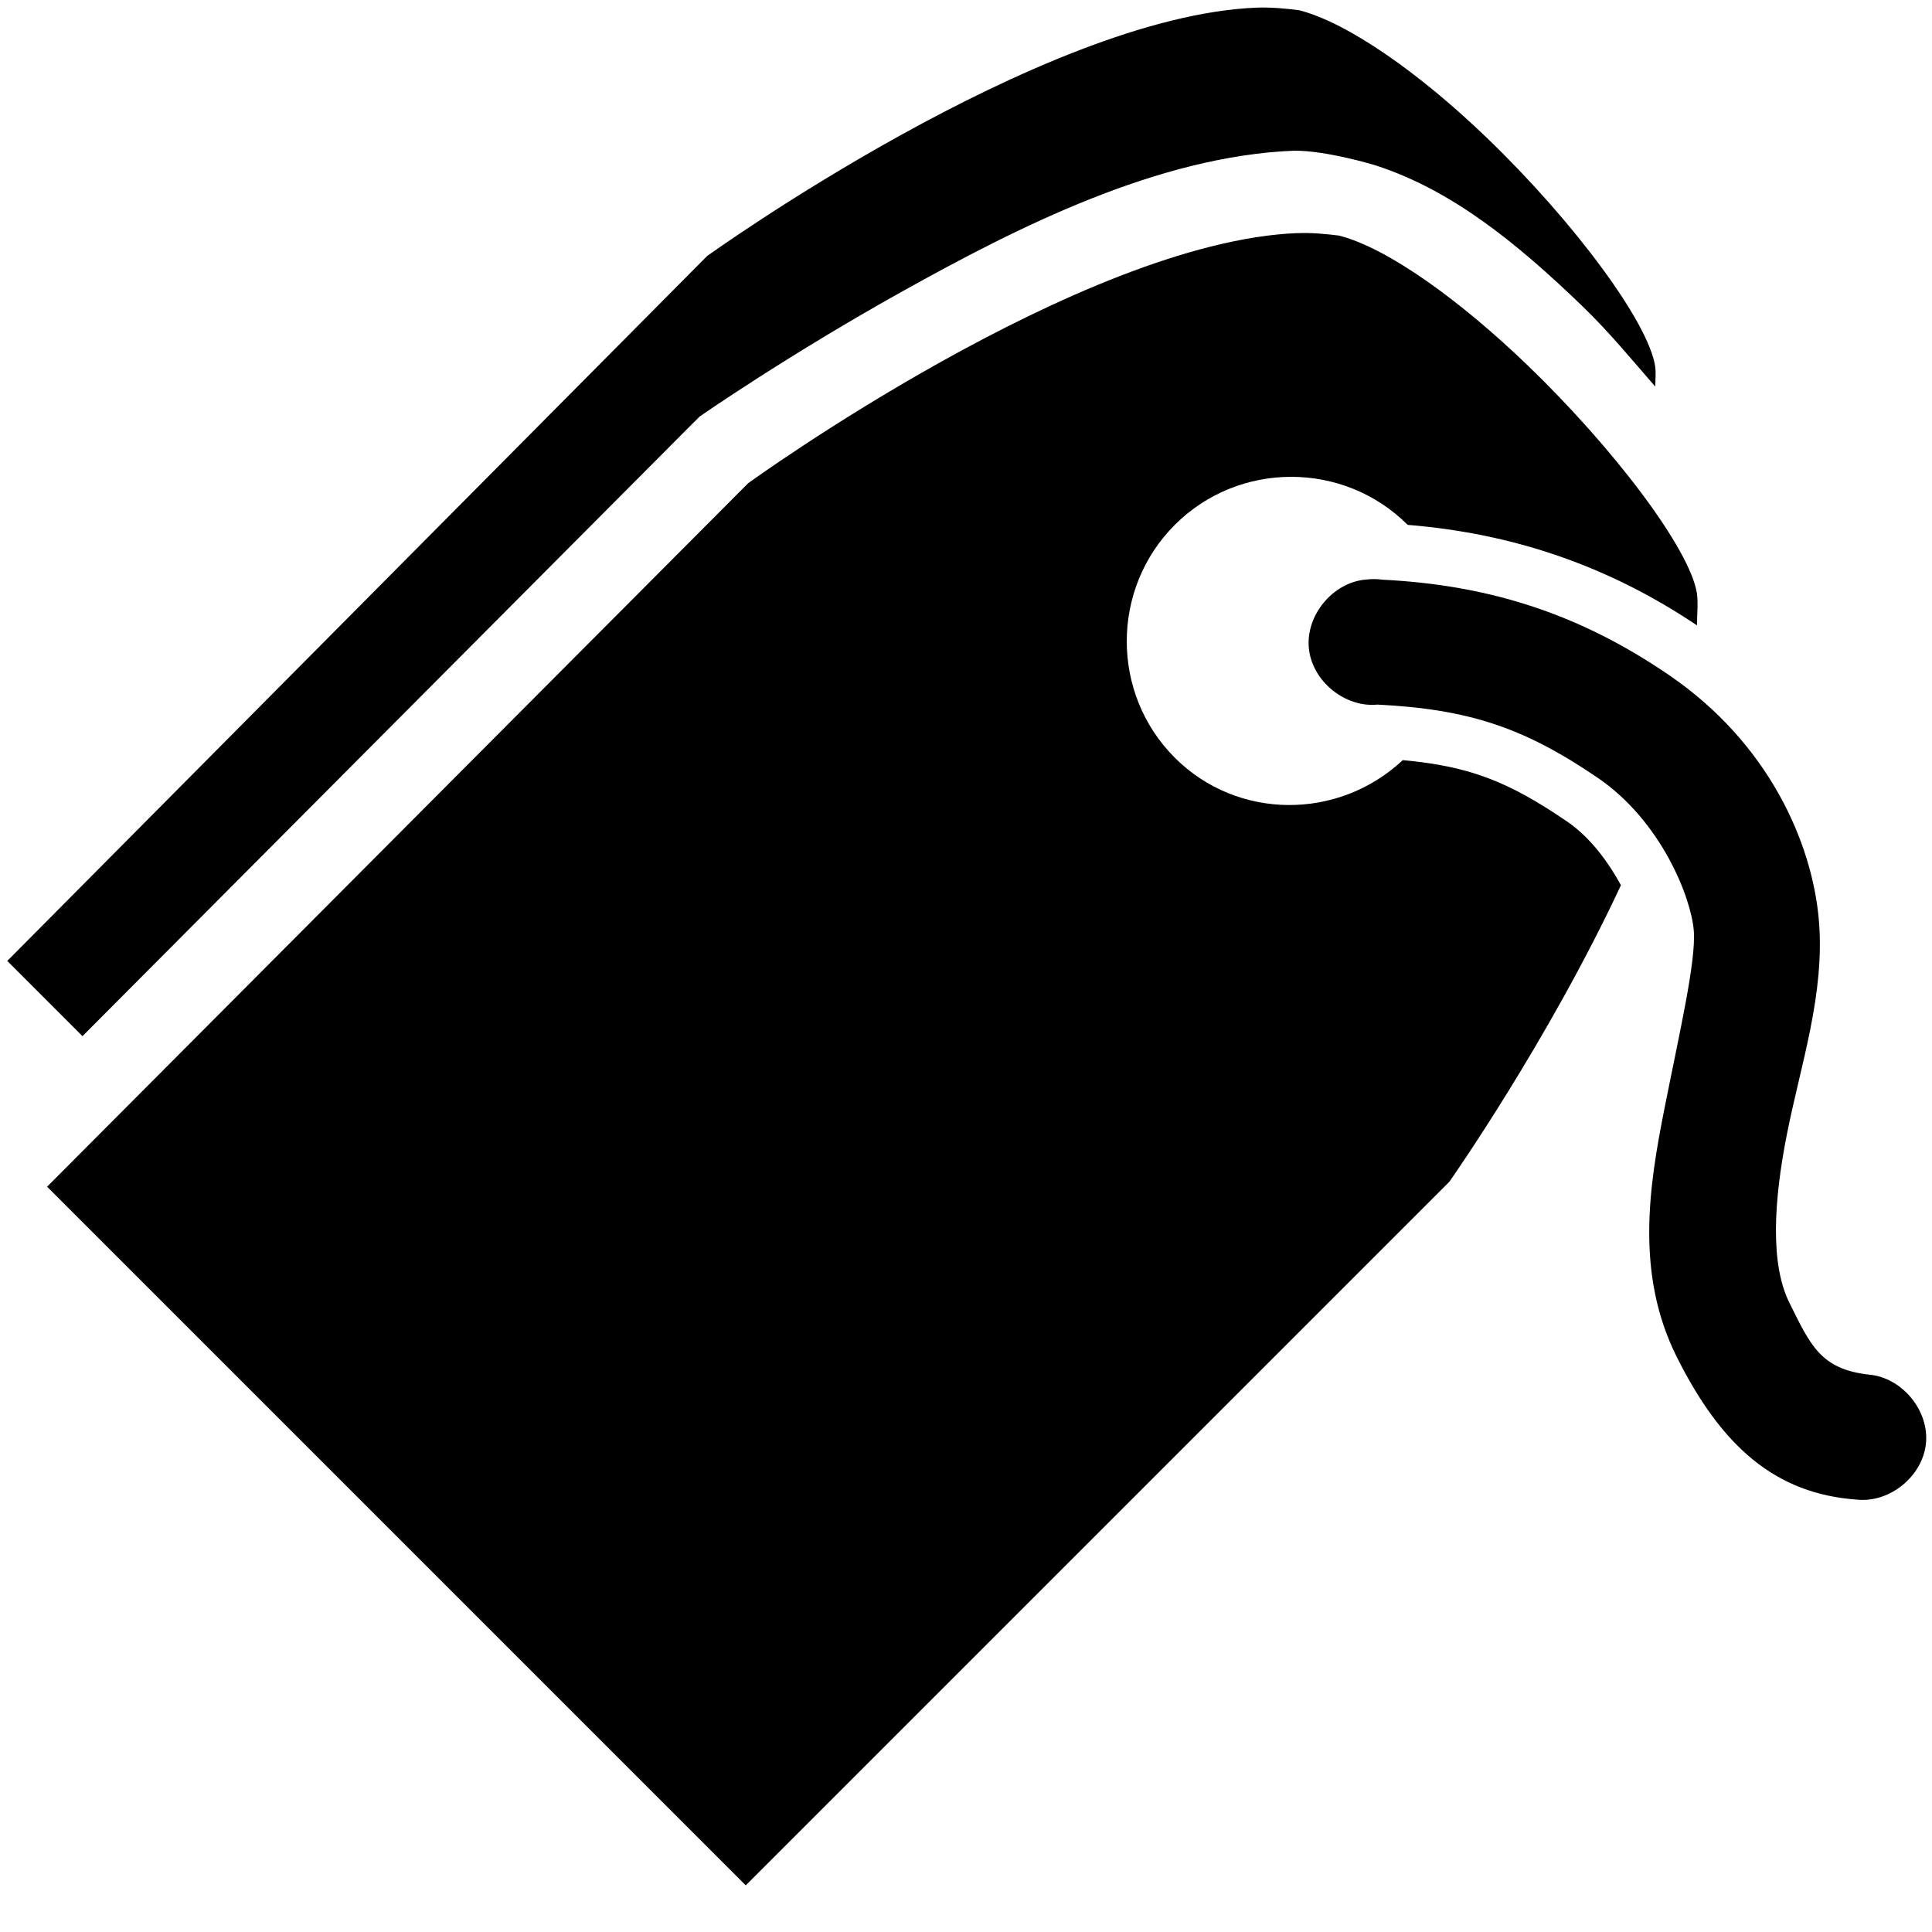
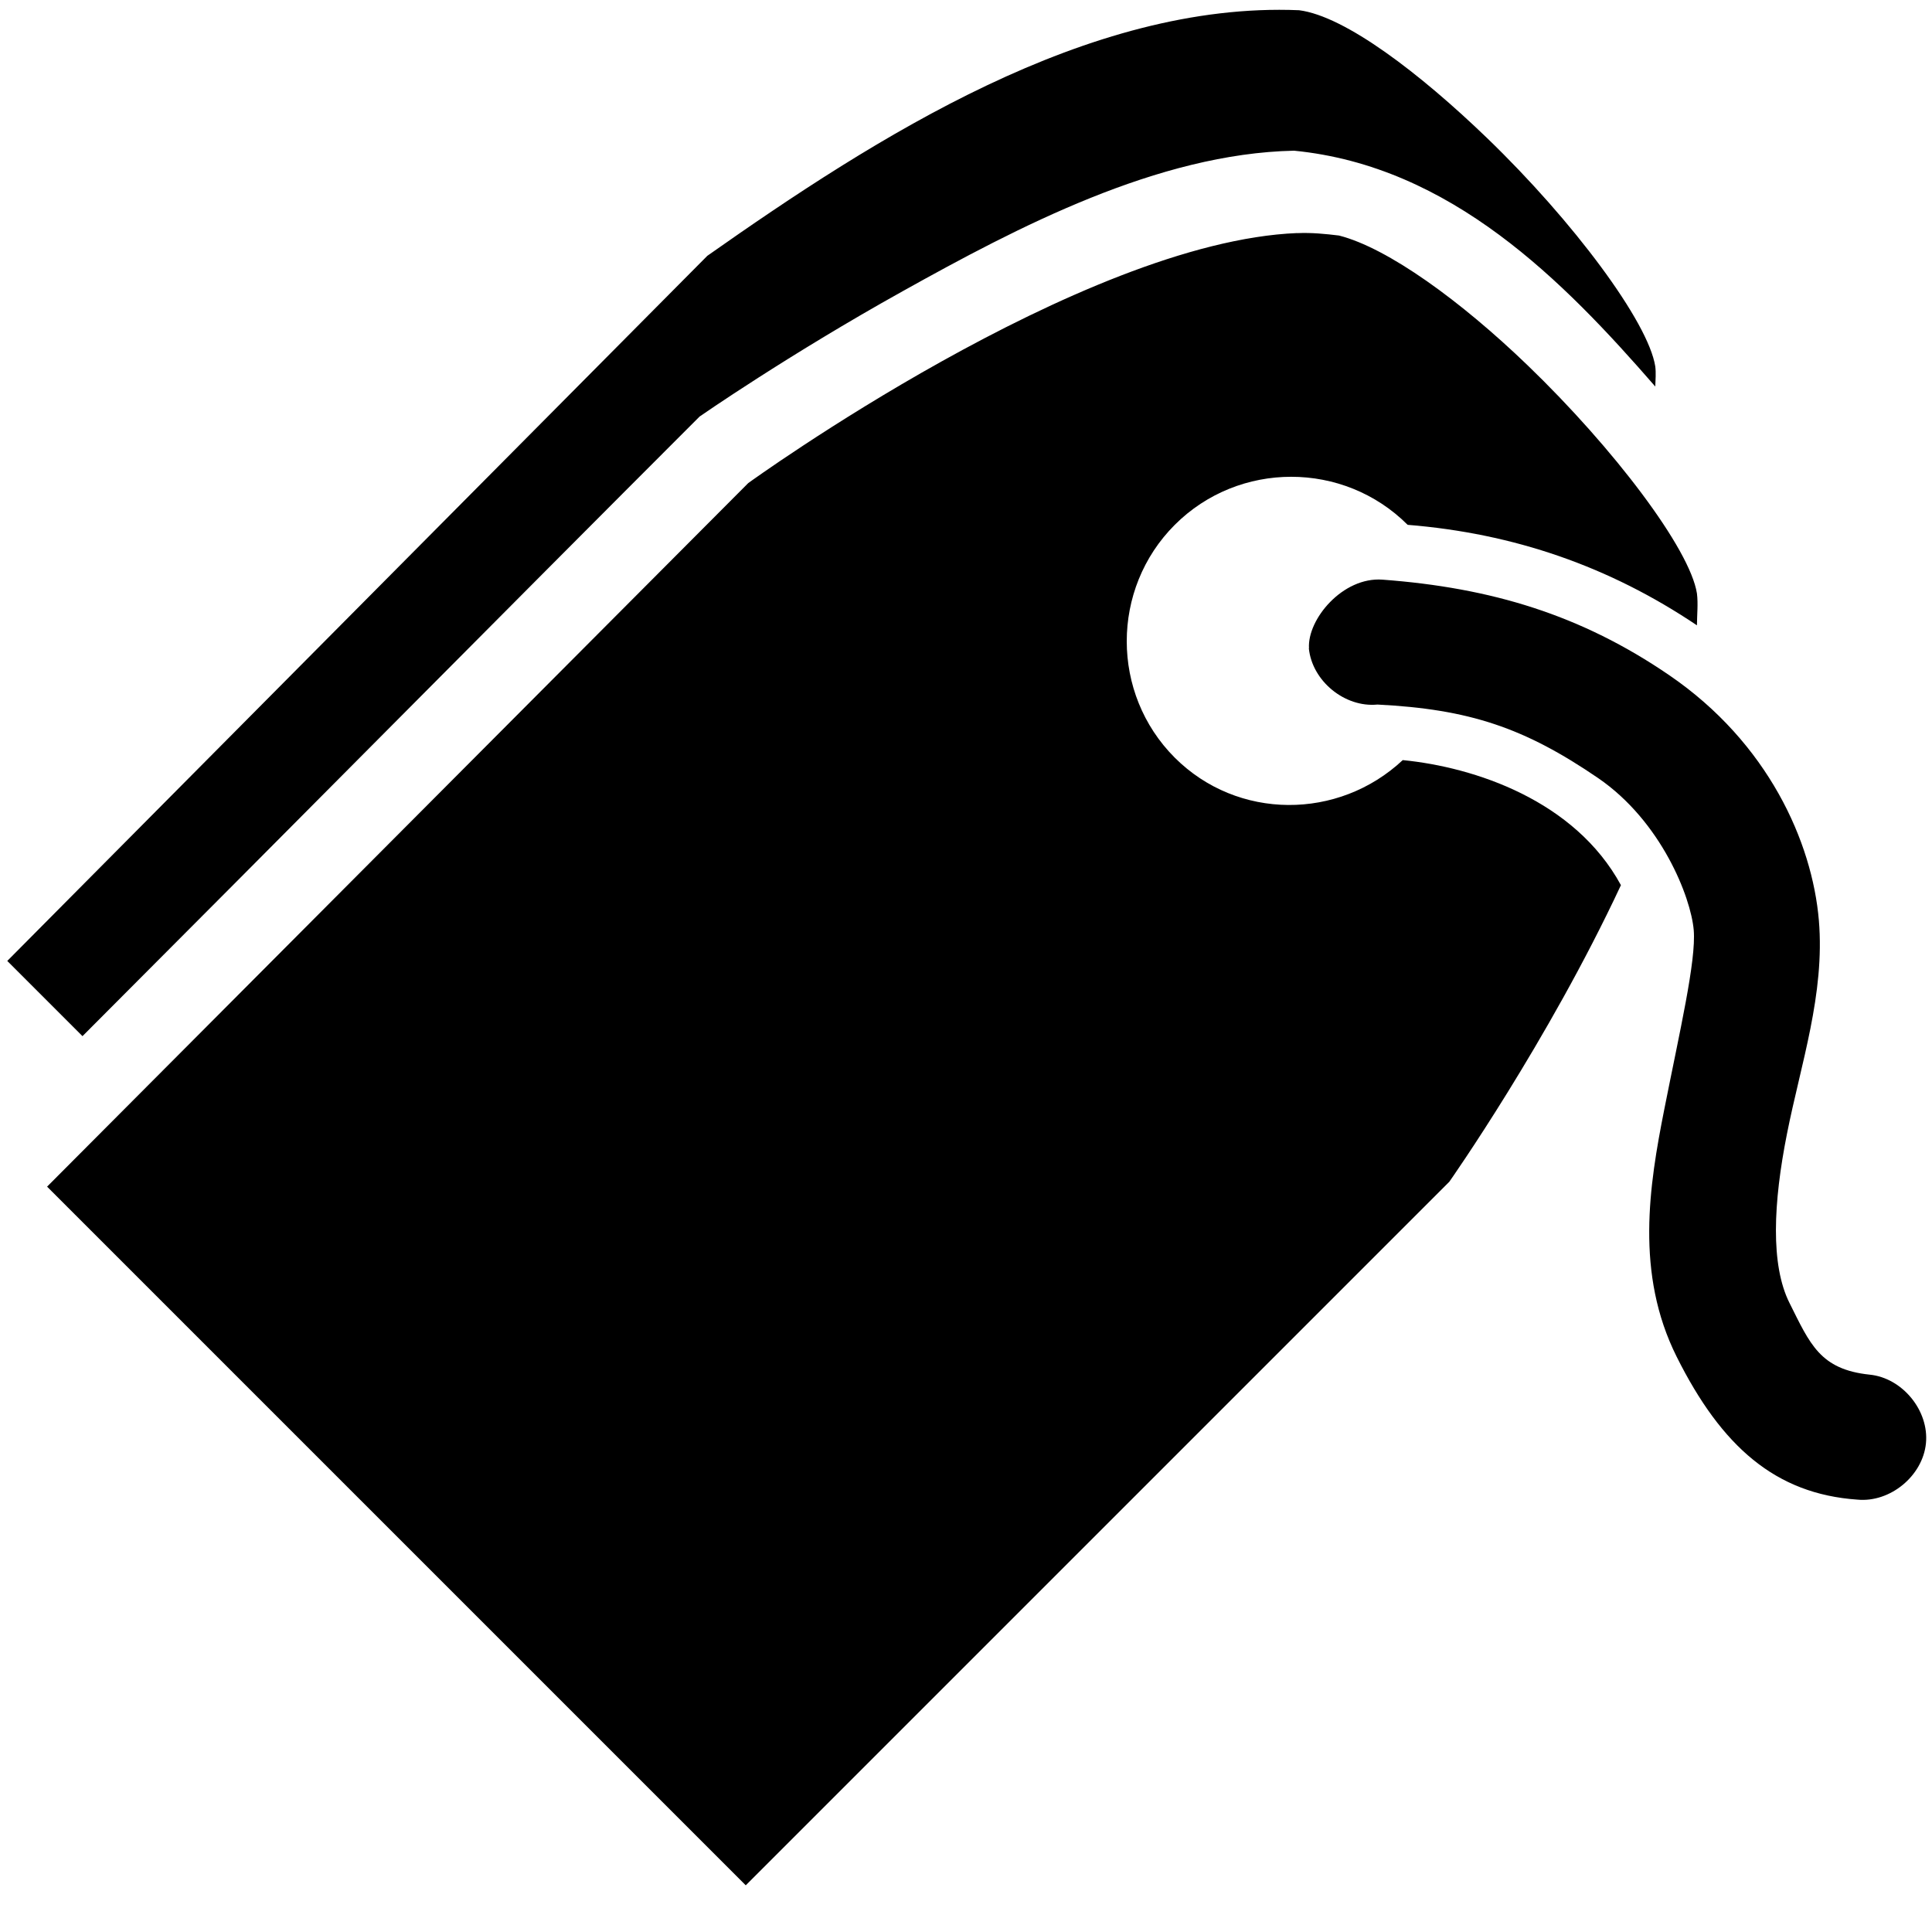
<svg xmlns="http://www.w3.org/2000/svg" width="1000" height="1000" id="svg3278" version="1.1">
  <defs id="defs3280" />
  <g id="layer1" transform="translate(0,-52.36218)">
    <g style="display:inline" id="g5933" transform="matrix(41.54737,0,0,41.54737,16502.149,-6482.88)">
-       <rect y="157.331" x="-397.154" height="24" width="24" id="rect5931" style="fill:none;stroke:none" />
-       <path style="font-size:medium;font-style:normal;font-variant:normal;font-weight:normal;font-stretch:normal;text-indent:0;text-align:start;text-decoration:none;line-height:normal;letter-spacing:normal;word-spacing:normal;text-transform:none;direction:ltr;block-progression:tb;writing-mode:lr-tb;text-anchor:start;baseline-shift:baseline;color:#000000;fill:#000000;fill-opacity:1;stroke:none;stroke-width:8;marker:none;visibility:visible;display:inline;overflow:visible;enable-background:accumulate;font-family:Sans;-inkscape-font-specification:Sans" d="m -381.026,160.2 c -2.689,0.107 -6.841,3.115 -6.841,3.115 l -8.735,8.765 8.704,8.704 8.765,-8.765 c 0,0 1.225,-1.74 2.138,-3.695 -0.153,-0.28 -0.376,-0.592 -0.672,-0.794 -0.74,-0.506 -1.226,-0.689 -2.046,-0.764 -0.801,0.75 -2.058,0.751 -2.84,-0.03 -0.798,-0.798 -0.798,-2.103 0,-2.901 0.798,-0.798 2.103,-0.798 2.901,0 1.325,0.107 2.512,0.518 3.604,1.252 9.7e-4,-0.139 0.016,-0.267 0,-0.397 -0.087,-0.556 -1.037,-1.809 -2.107,-2.84 -0.832,-0.802 -1.743,-1.464 -2.352,-1.619 -0.165,-0.02 -0.34,-0.038 -0.519,-0.03 z" id="path10030" />
-       <path style="font-size:medium;font-style:normal;font-variant:normal;font-weight:normal;font-stretch:normal;text-indent:0;text-align:start;text-decoration:none;line-height:normal;letter-spacing:normal;word-spacing:normal;text-transform:none;direction:ltr;block-progression:tb;writing-mode:lr-tb;text-anchor:start;baseline-shift:baseline;color:#000000;fill:#000000;fill-opacity:1;stroke:none;stroke-width:1.6;marker:none;visibility:visible;display:inline;overflow:visible;enable-background:accumulate;font-family:Sans;-inkscape-font-specification:Sans" d="m -380.181,164.517 c -0.408,0.04 -0.742,0.447 -0.702,0.855 0.04,0.408 0.447,0.742 0.855,0.702 1.144,0.058 1.83,0.288 2.749,0.916 0.786,0.538 1.156,1.484 1.191,1.894 0.032,0.382 -0.177,1.272 -0.366,2.229 -0.19,0.957 -0.364,2.05 0.153,3.085 0.561,1.123 1.233,1.71 2.251,1.781 0.408,0.04 0.815,-0.295 0.855,-0.702 0.04,-0.408 -0.295,-0.815 -0.702,-0.855 -0.618,-0.065 -0.742,-0.381 -0.999,-0.895 -0.236,-0.473 -0.202,-1.243 -0.03,-2.107 0.171,-0.865 0.474,-1.741 0.397,-2.657 -0.083,-0.977 -0.632,-2.212 -1.863,-3.054 -1.099,-0.752 -2.215,-1.123 -3.573,-1.191 -0.071,-0.01 -0.143,-0.01 -0.214,0 z" id="path10038" />
-       <path style="font-size:medium;font-style:normal;font-variant:normal;font-weight:normal;font-stretch:normal;text-indent:0;text-align:start;text-decoration:none;line-height:normal;letter-spacing:normal;word-spacing:normal;text-transform:none;direction:ltr;block-progression:tb;writing-mode:lr-tb;text-anchor:start;baseline-shift:baseline;color:#000000;fill:#000000;fill-opacity:1;stroke:none;stroke-width:8;marker:none;visibility:visible;display:inline;overflow:visible;enable-background:accumulate;font-family:Sans;-inkscape-font-specification:Sans" d="m 54.688,39.062 c -2.689,0.107 -6.844,3.094 -6.844,3.094 L 39.125,50.938 40.062,51.875 47.656,44.25 47.688,44.219 47.75,44.156 c 0,0 1.101,-0.766 2.531,-1.562 1.43,-0.797 3.179,-1.683 4.875,-1.75 0.396,-0.003 0.984,0.172 1.031,0.188 0.933,0.306 1.736,0.953 2.562,1.75 0.328,0.316 0.618,0.669 0.906,1 0.003,-0.084 0.01,-0.17 0,-0.25 C 59.57,42.975 58.633,41.719 57.562,40.688 56.73,39.885 55.827,39.249 55.219,39.094 55.054,39.073 54.867,39.055 54.688,39.062 z" transform="translate(-436.2232,118.3295)" id="path12288" />
+       <path id="path12288" transform="translate(-436.2232,118.3295)" style="color:#000000;font-style:normal;font-variant:normal;font-weight:normal;font-stretch:normal;font-size:medium;line-height:normal;font-family:Sans;-inkscape-font-specification:Sans;text-indent:0;text-align:start;text-decoration:none;text-decoration-line:none;letter-spacing:normal;word-spacing:normal;text-transform:none;direction:ltr;block-progression:tb;writing-mode:lr-tb;baseline-shift:baseline;text-anchor:start;display:inline;overflow:visible;visibility:visible;fill:#000000;fill-opacity:1;stroke:none;stroke-width:8;marker:none;enable-background:accumulate" d="M 47.844,42.156 39.125,50.938 40.062,51.875 c 2.566,-2.569 5.12,-5.151 7.688,-7.719 0,0 1.101,-0.766 2.531,-1.562 1.43,-0.797 3.178,-1.715 4.875,-1.75 1.956,0.192 3.358,1.625 4.5,2.938 0.003,-0.084 0.01,-0.17 0,-0.25 -0.087,-0.556 -1.024,-1.812 -2.094,-2.844 -0.832,-0.802 -1.768,-1.521 -2.344,-1.594 -2.629,-0.11 -5.269,1.58 -7.375,3.062 z m 7.496,4.886 c 0.04,0.408 0.447,0.742 0.855,0.702 1.144,0.058 1.83,0.288 2.749,0.916 0.786,0.538 1.156,1.484 1.191,1.894 0.032,0.382 -0.177,1.272 -0.366,2.229 -0.19,0.957 -0.364,2.05 0.153,3.085 0.561,1.123 1.233,1.71 2.251,1.781 0.408,0.04 0.815,-0.295 0.855,-0.702 0.04,-0.408 -0.295,-0.815 -0.702,-0.855 -0.618,-0.065 -0.742,-0.381 -0.999,-0.895 -0.236,-0.473 -0.202,-1.243 -0.03,-2.107 0.171,-0.865 0.474,-1.741 0.397,-2.657 -0.083,-0.977 -0.632,-2.212 -1.863,-3.054 -1.099,-0.752 -2.217,-1.09 -3.573,-1.191 -0.497,-0.037 -0.939,0.496 -0.916,0.855 z M 55.197,41.87 c -2.689,0.107 -6.841,3.115 -6.841,3.115 l -8.735,8.765 8.704,8.704 8.765,-8.765 c 0,0 1.225,-1.74 2.138,-3.695 -0.574,-1.056 -1.822,-1.47 -2.718,-1.558 -0.801,0.75 -2.058,0.751 -2.84,-0.03 -0.798,-0.798 -0.798,-2.103 0,-2.901 0.798,-0.798 2.103,-0.798 2.901,0 1.325,0.107 2.512,0.518 3.604,1.252 9.7e-4,-0.139 0.016,-0.267 0,-0.397 -0.087,-0.556 -1.037,-1.809 -2.107,-2.84 -0.832,-0.802 -1.743,-1.464 -2.352,-1.619 -0.165,-0.02 -0.34,-0.038 -0.519,-0.03 z" />
    </g>
  </g>
</svg>
